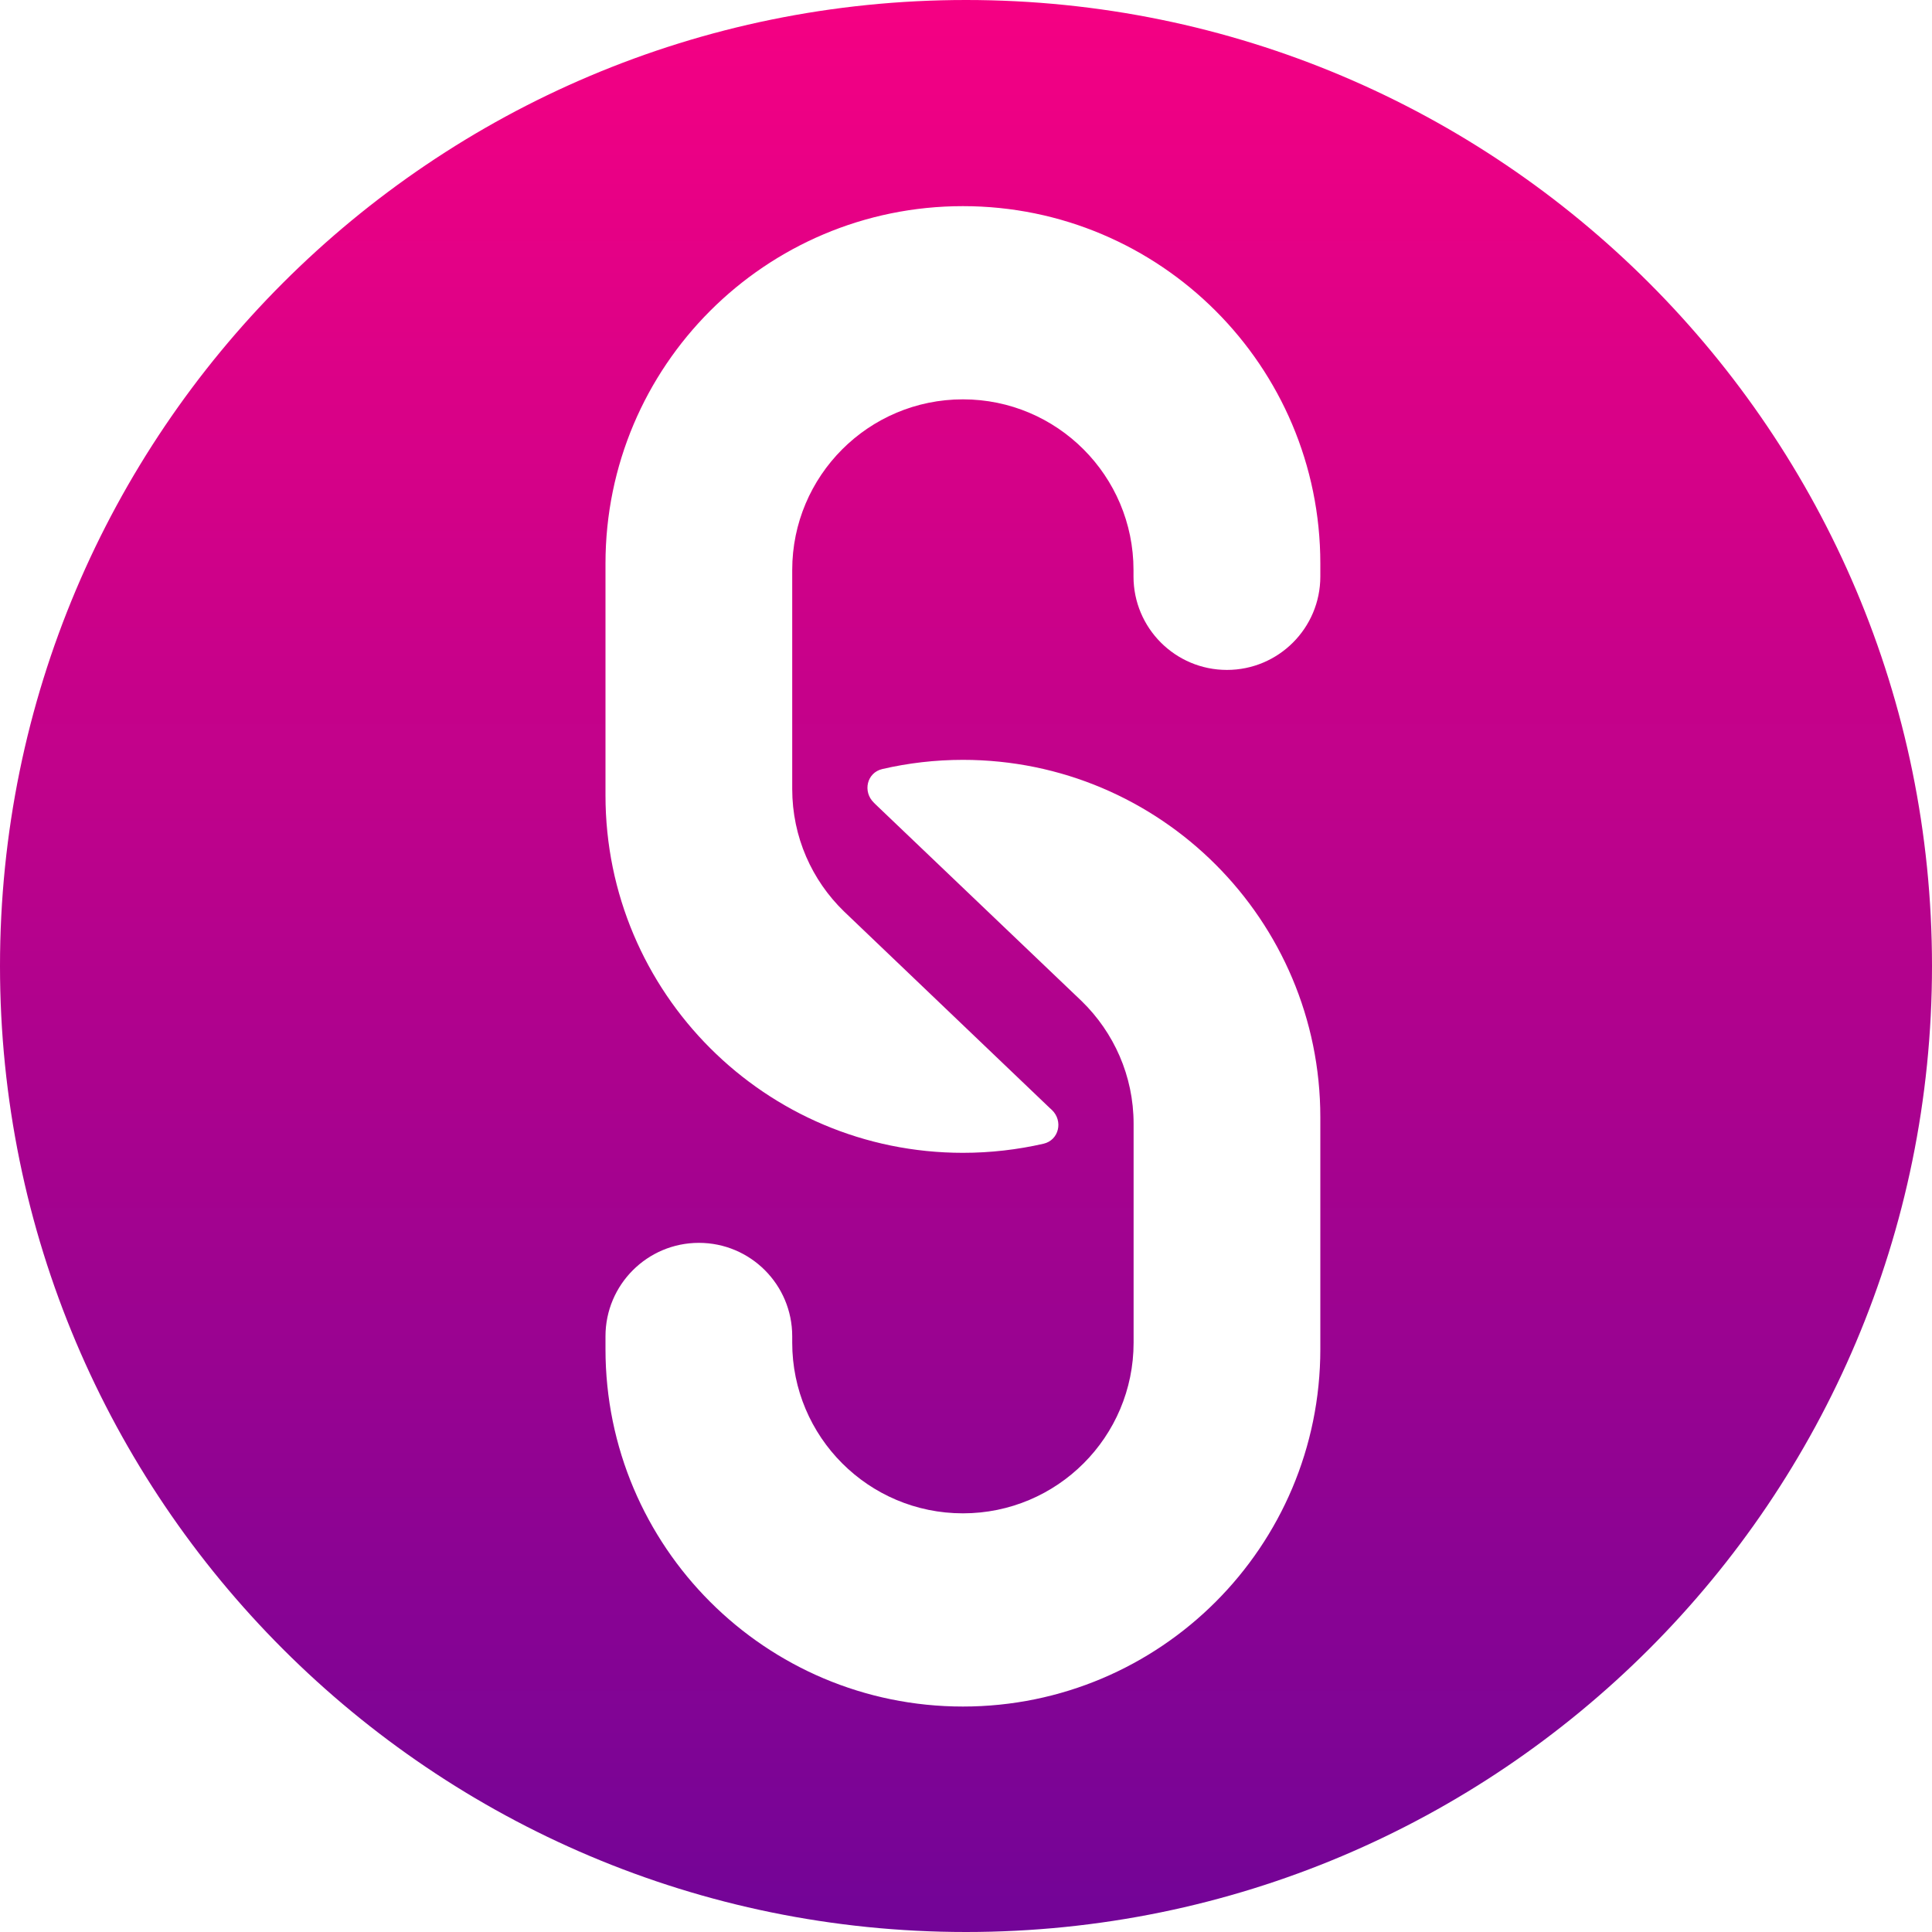
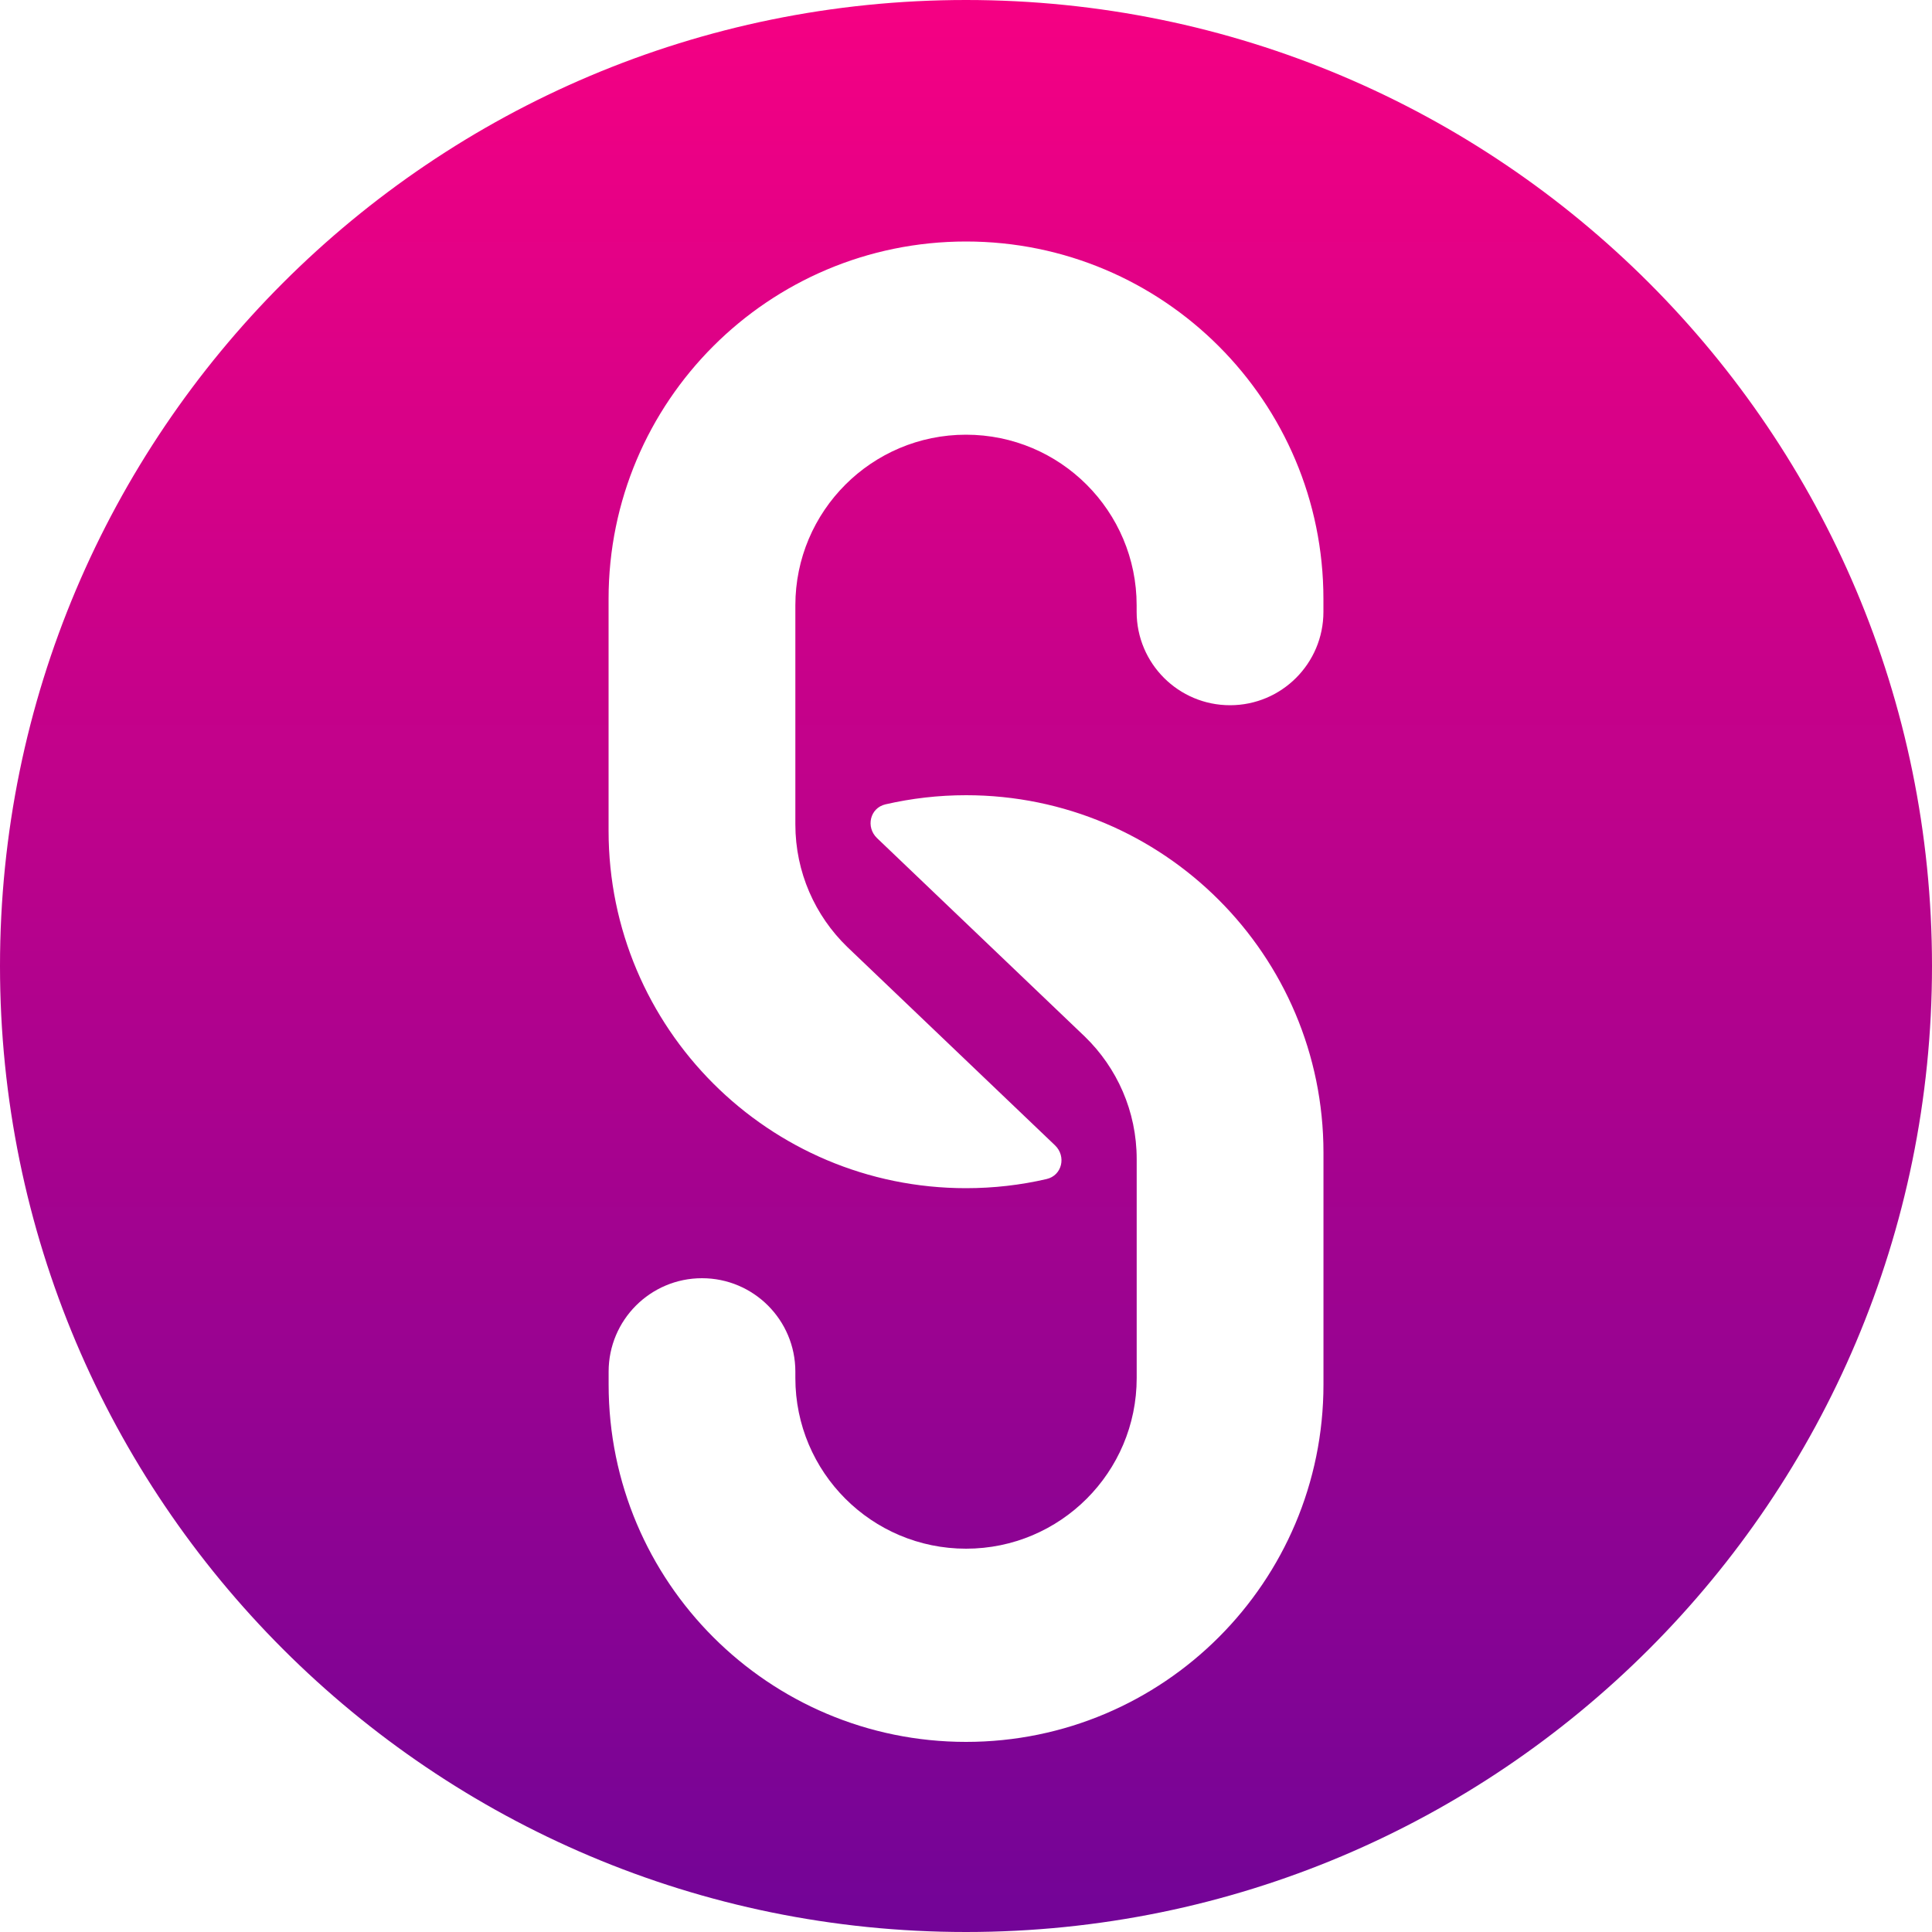
- <svg xmlns="http://www.w3.org/2000/svg" width="20" height="20" viewBox="0 0 20 20" fill="none">
-   <path fill-rule="evenodd" clip-rule="evenodd" d="M20 10C20 15.523 15.523 20 10 20C4.477 20 0 15.523 0 10C0 4.477 4.477 0 10 0C15.523 0 20 4.477 20 10ZM9.968 2.134C7.924 2.134 6.268 3.791 6.268 5.834V8.234C6.268 10.277 7.924 11.934 9.968 11.934C10.255 11.934 10.534 11.901 10.802 11.84C10.963 11.803 11.008 11.604 10.889 11.49L10.868 11.471L8.737 9.435C8.406 9.114 8.201 8.665 8.201 8.167V5.901C8.201 4.925 8.992 4.134 9.968 4.134C10.943 4.134 11.734 4.925 11.734 5.901V5.968C11.734 6.502 12.167 6.935 12.701 6.935C13.235 6.935 13.668 6.502 13.668 5.968V5.834C13.668 3.791 12.011 2.134 9.968 2.134ZM13.668 13.966C13.668 16.01 12.011 17.666 9.968 17.666C7.925 17.666 6.268 16.01 6.268 13.966V13.833C6.268 13.299 6.701 12.866 7.235 12.866C7.769 12.866 8.201 13.299 8.201 13.833V13.899C8.201 14.875 8.992 15.666 9.968 15.666C10.944 15.666 11.735 14.875 11.735 13.899V11.633C11.735 11.136 11.529 10.687 11.199 10.365L9.067 8.33L9.047 8.31C8.928 8.196 8.973 7.998 9.134 7.961C9.402 7.899 9.681 7.866 9.968 7.866C12.011 7.866 13.668 9.523 13.668 11.566V13.966Z" fill="url(#paint0_linear_3306_4443)" />
+ <svg xmlns="http://www.w3.org/2000/svg" width="40" height="40" viewBox="0 0 40 40" fill="none">
+   <path fill-rule="evenodd" clip-rule="evenodd" d="M40 20C40 31.046 31.046 40 20 40C8.954 40 0 31.046 0 20C0 8.954 8.954 0 20 0C31.046 0 40 8.954 40 20ZM20 5C15.913 5 12.6 8.313 12.6 12.4V17.2C12.6 21.287 15.913 24.6 20 24.6C20.574 24.6 21.132 24.535 21.668 24.411C21.99 24.337 22.081 23.94 21.842 23.712L17.538 19.602C16.877 18.959 16.467 18.061 16.467 17.067V12.533C16.467 10.582 18.049 9 20 9C21.951 9 23.533 10.582 23.533 12.533V12.668C23.533 13.736 24.399 14.601 25.467 14.601C26.534 14.601 27.4 13.736 27.4 12.668V12.4C27.4 8.313 24.087 5 20 5ZM27.401 28.664C27.401 32.751 24.088 36.064 20.001 36.064C15.914 36.064 12.601 32.751 12.601 28.664V28.398C12.601 27.33 13.466 26.464 14.534 26.464C15.602 26.464 16.467 27.33 16.467 28.398V28.531C16.467 30.482 18.049 32.064 20.001 32.064C21.952 32.064 23.534 30.482 23.534 28.531V23.998C23.534 23.003 23.123 22.105 22.462 21.463L18.159 17.353C17.92 17.125 18.011 16.727 18.333 16.653C18.869 16.53 19.427 16.464 20.001 16.464C24.088 16.464 27.401 19.777 27.401 23.864V28.664Z" fill="url(#paint0)" />
  <defs>
-     <linearGradient id="paint0_linear_3306_4443" x1="10" y1="0" x2="10" y2="20" gradientUnits="userSpaceOnUse">
+     <linearGradient id="paint0" x1="20" y1="0" x2="20" y2="40" gradientUnits="userSpaceOnUse">
      <stop stop-color="#F50083" />
      <stop offset="1" stop-color="#720497" />
    </linearGradient>
  </defs>
</svg>
